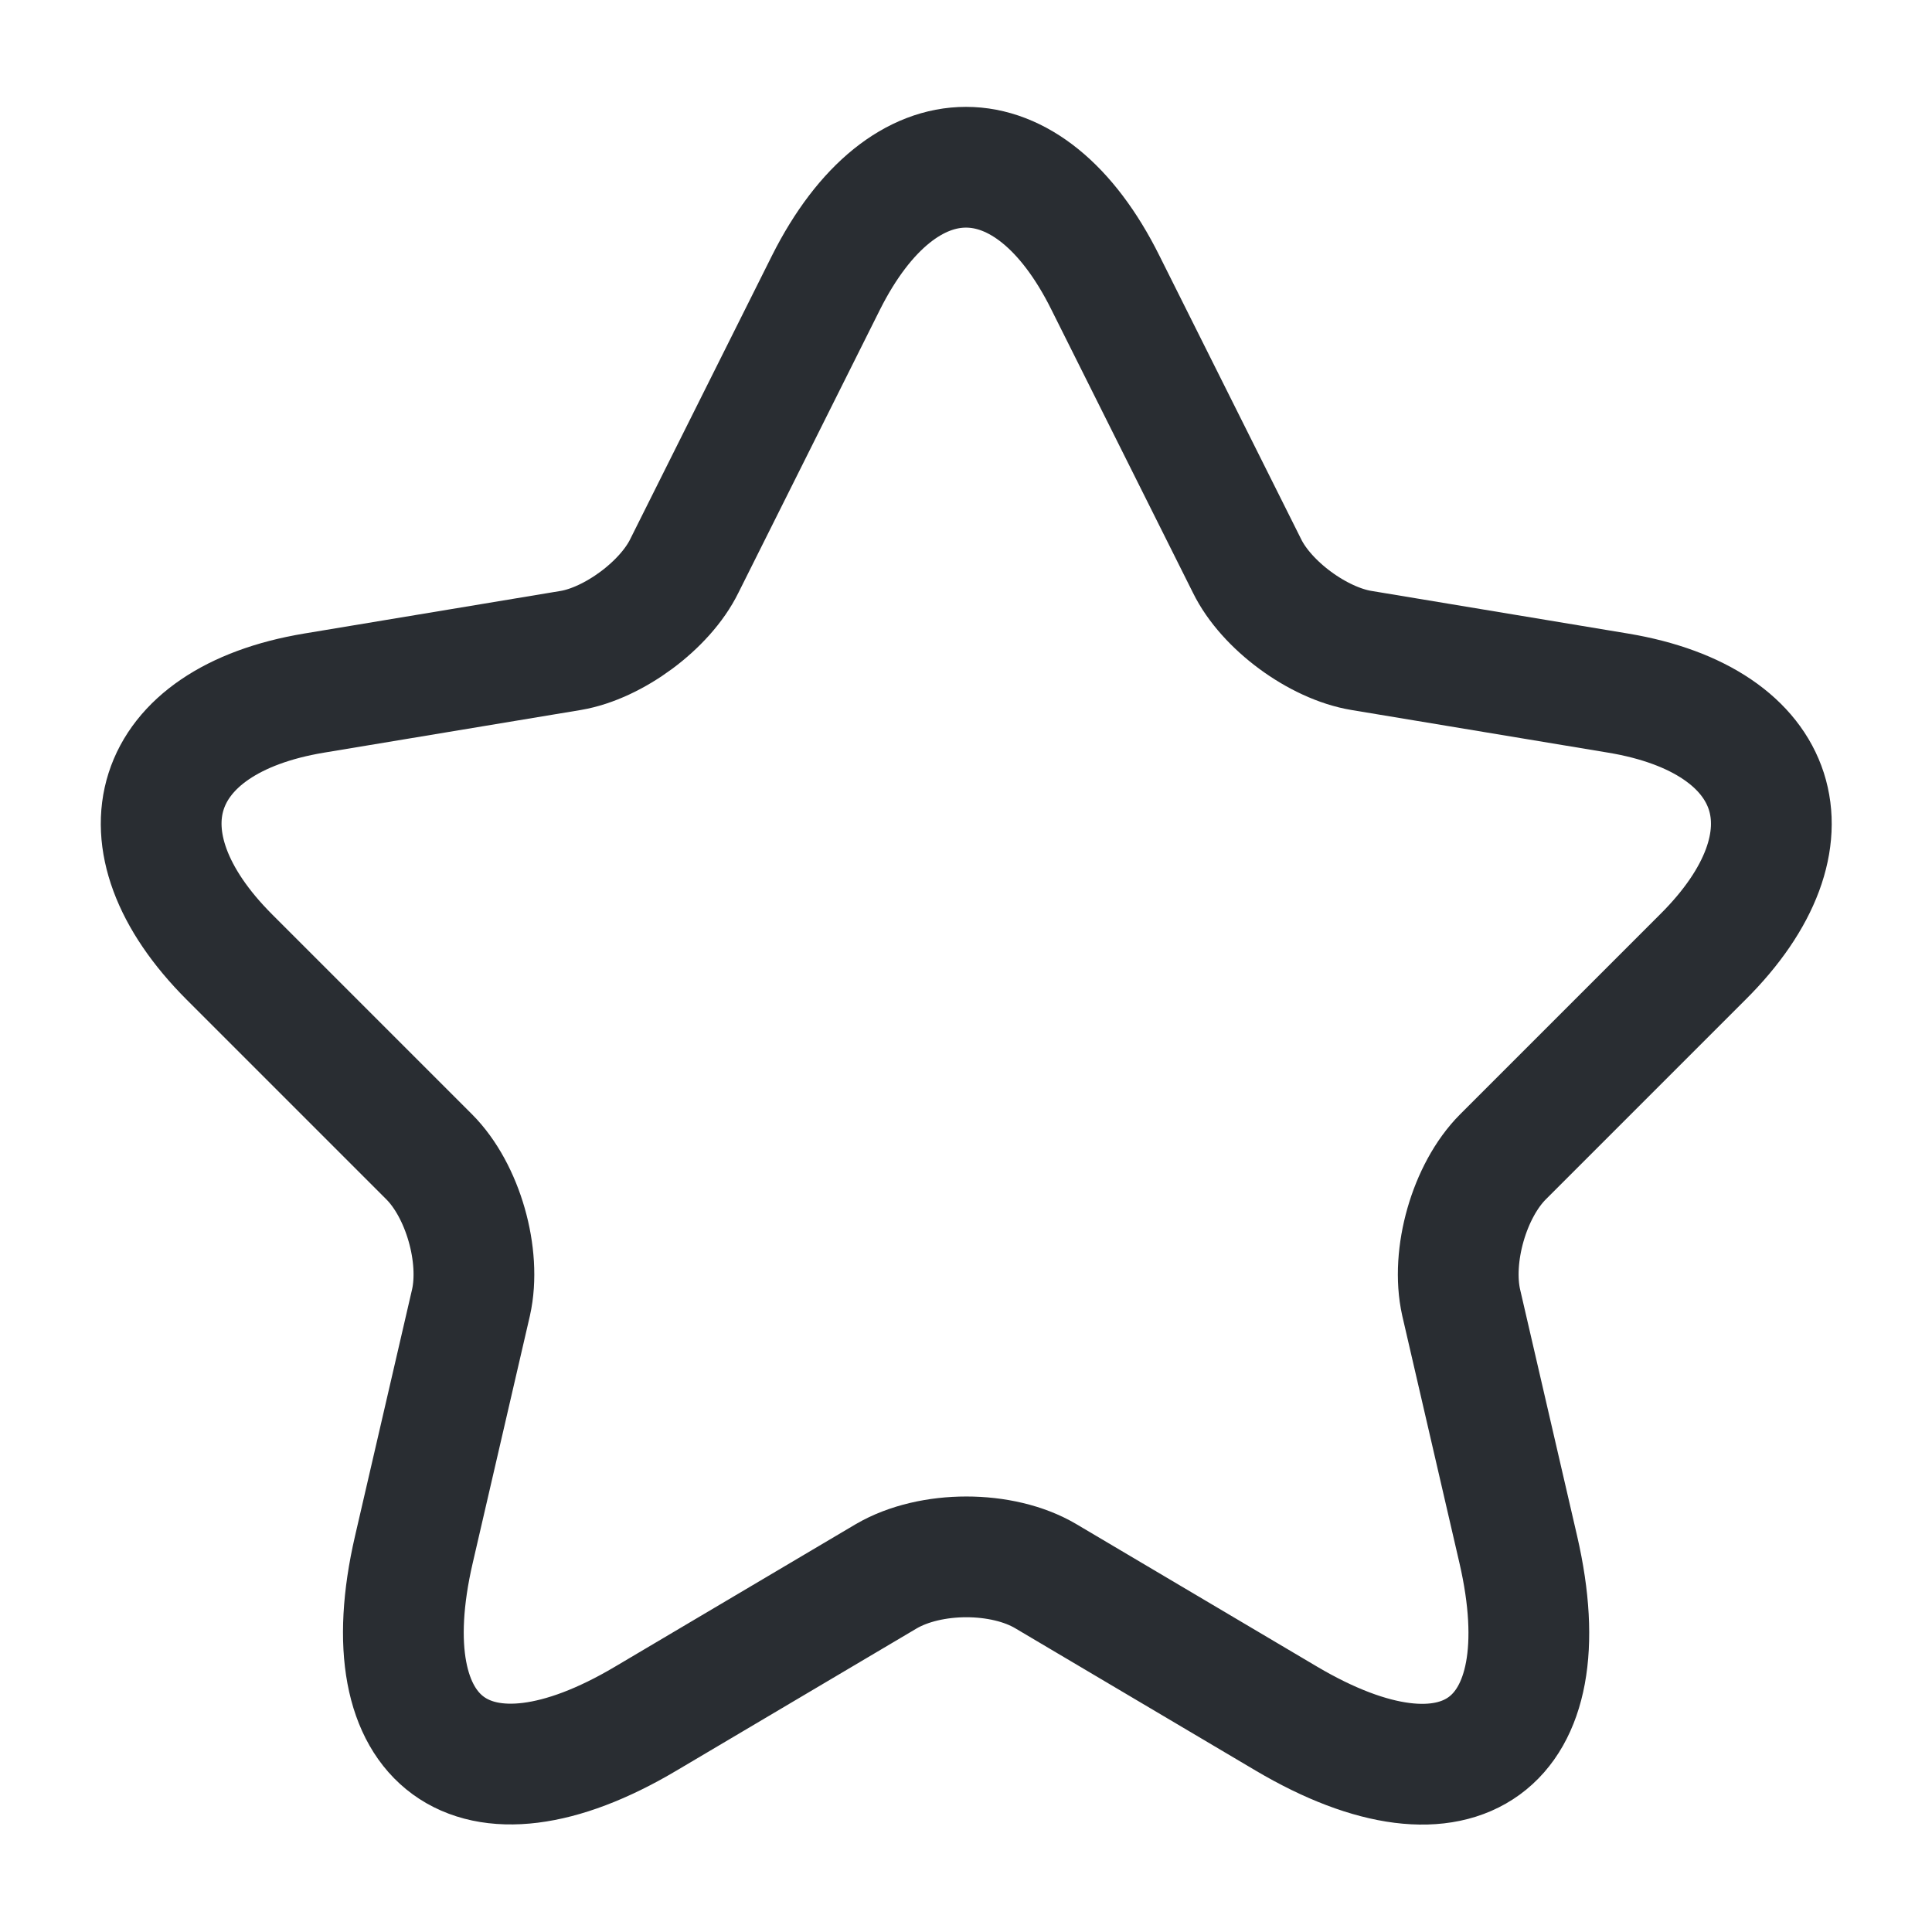
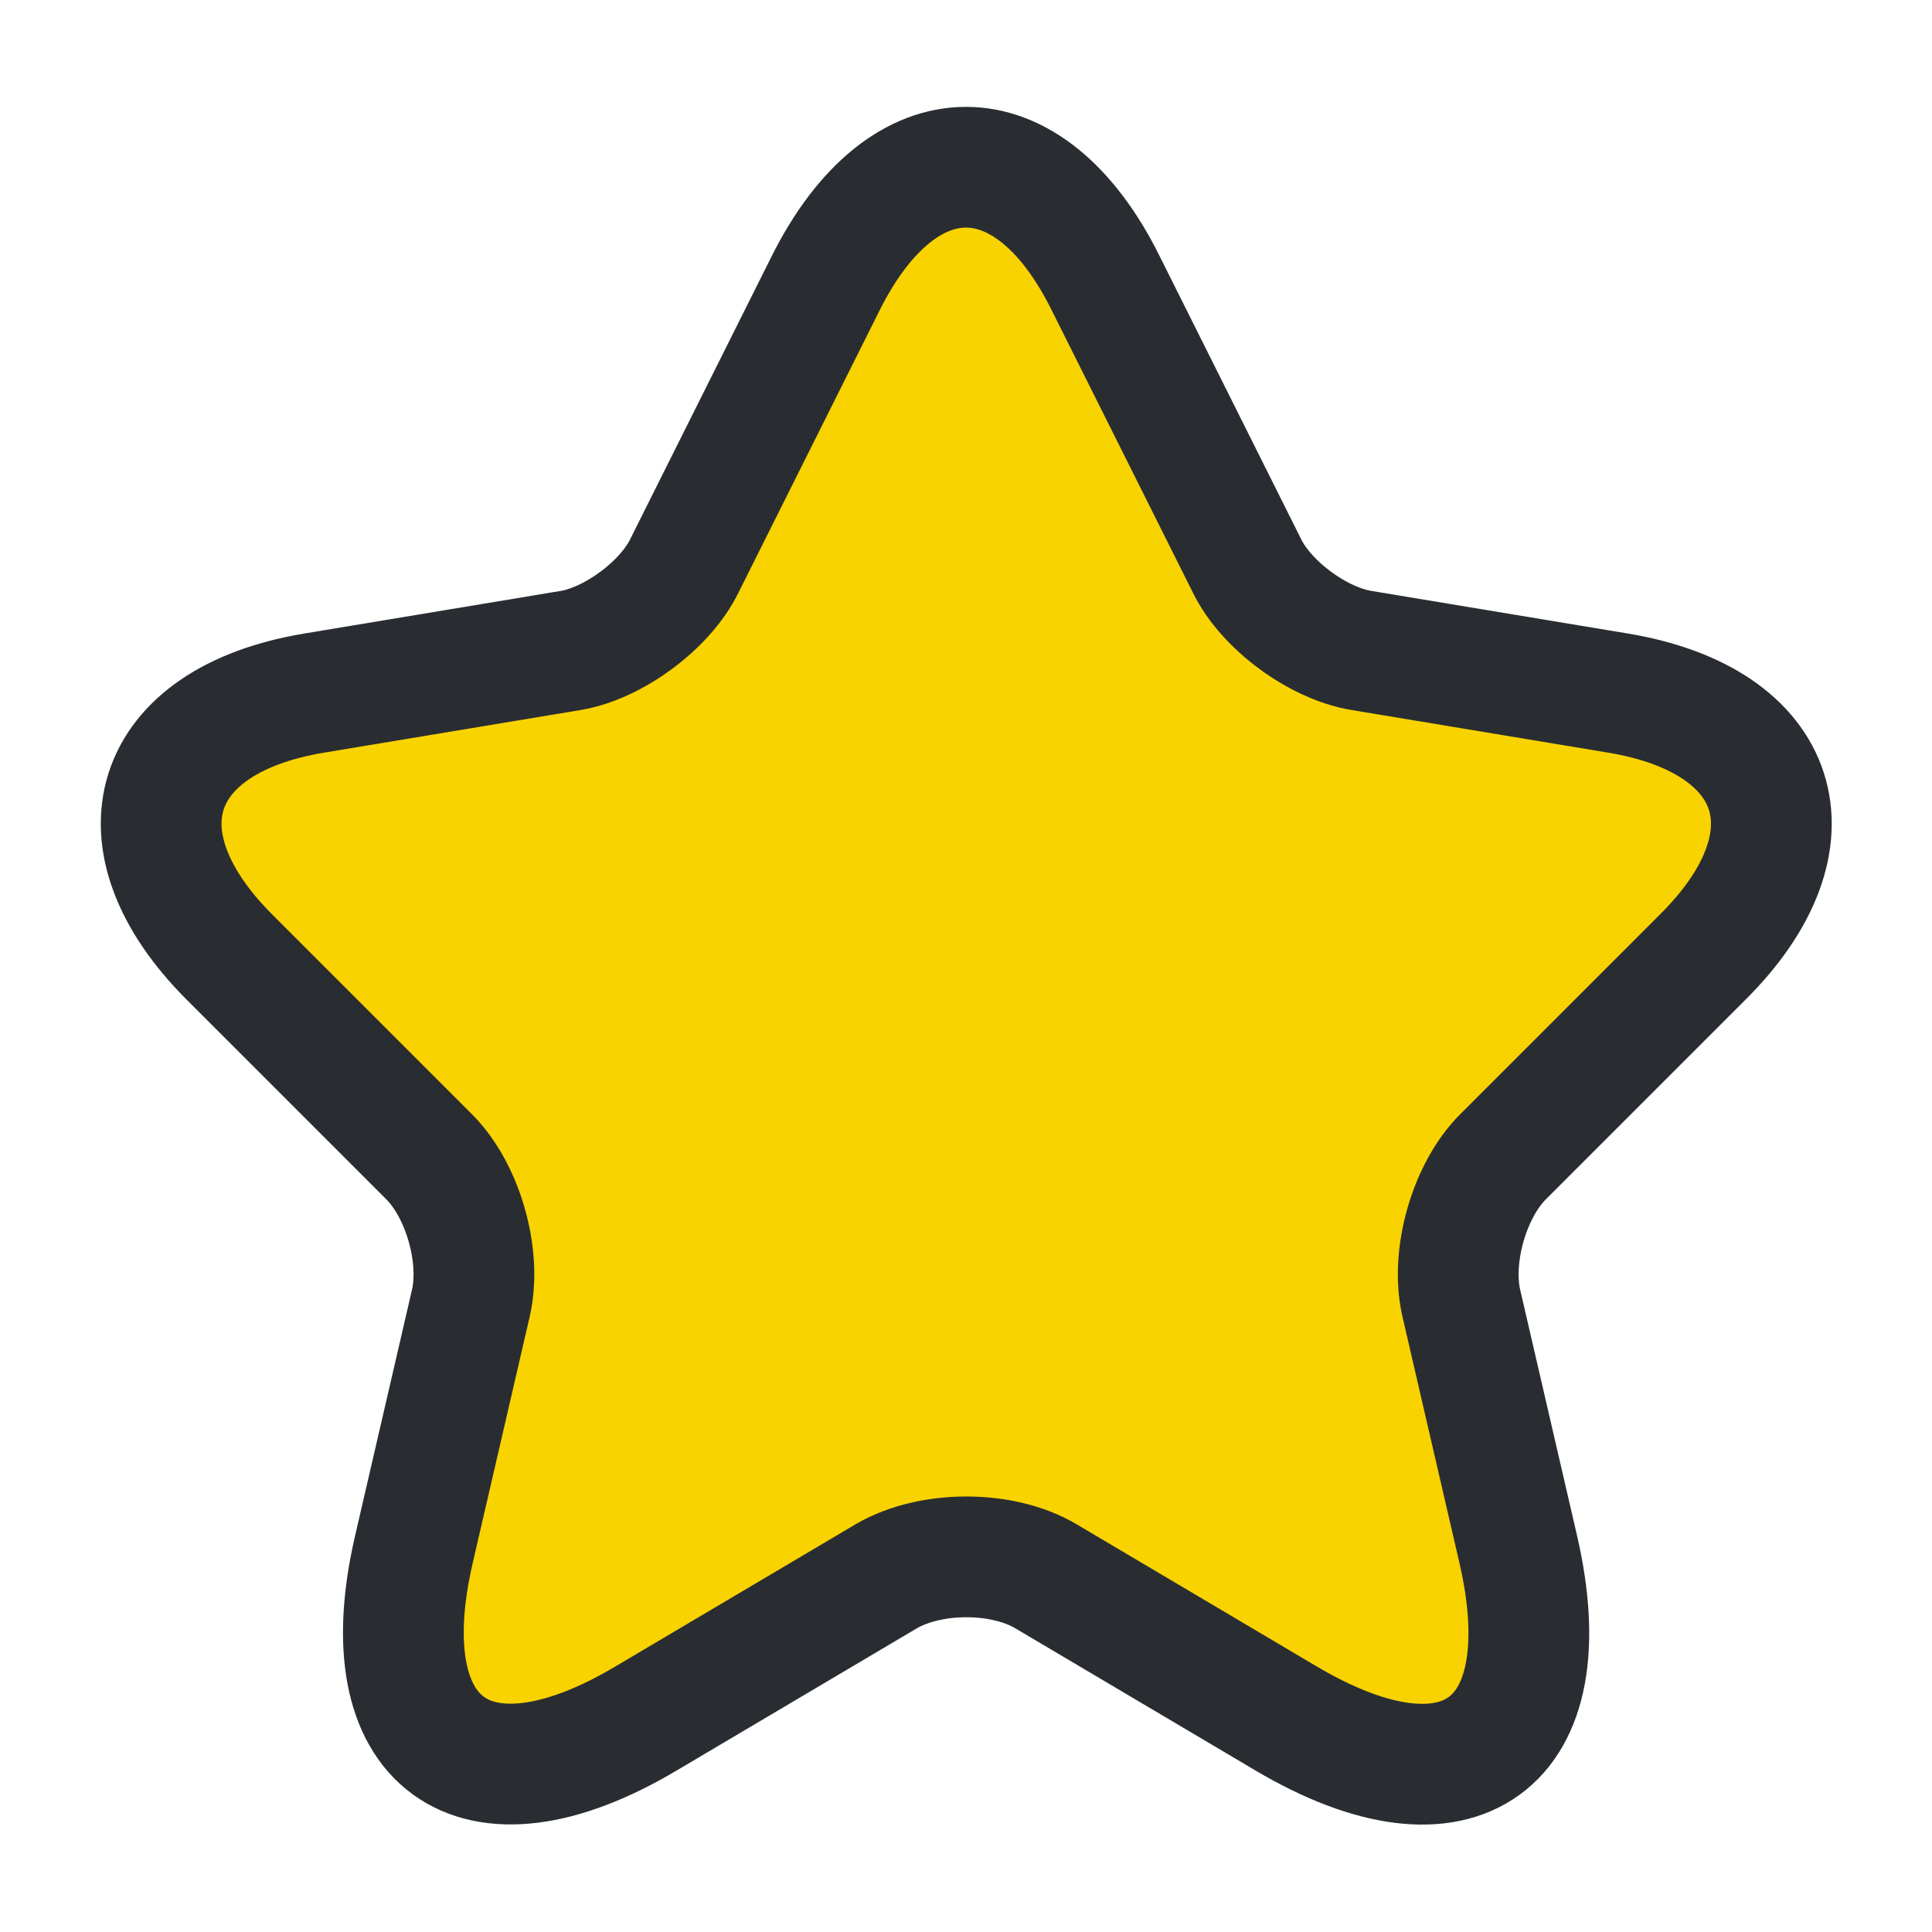
- <svg xmlns="http://www.w3.org/2000/svg" width="800px" height="800px" viewBox="0 0 24 24" fill="none">
+ <svg xmlns="http://www.w3.org/2000/svg" width="800px" height="800px" viewBox="0 0 24 24" fill="#F9D300">
  <path d="M13.731 3.51L15.491 7.03C15.731 7.52 16.371 7.99 16.911 8.08L20.101 8.61C22.141 8.95 22.621 10.43 21.151 11.89L18.671 14.37C18.251 14.79 18.021 15.6 18.151 16.18L18.861 19.25C19.421 21.68 18.131 22.62 15.981 21.35L12.991 19.58C12.451 19.26 11.561 19.26 11.011 19.58L8.021 21.35C5.881 22.62 4.581 21.67 5.141 19.25L5.851 16.18C5.981 15.6 5.751 14.79 5.331 14.37L2.851 11.89C1.391 10.43 1.861 8.95 3.901 8.61L7.091 8.08C7.621 7.99 8.261 7.52 8.501 7.03L10.261 3.51C11.221 1.6 12.781 1.6 13.731 3.51Z" stroke="#292D32" stroke-width="1.5" stroke-linecap="round" stroke-linejoin="round" />
</svg>
